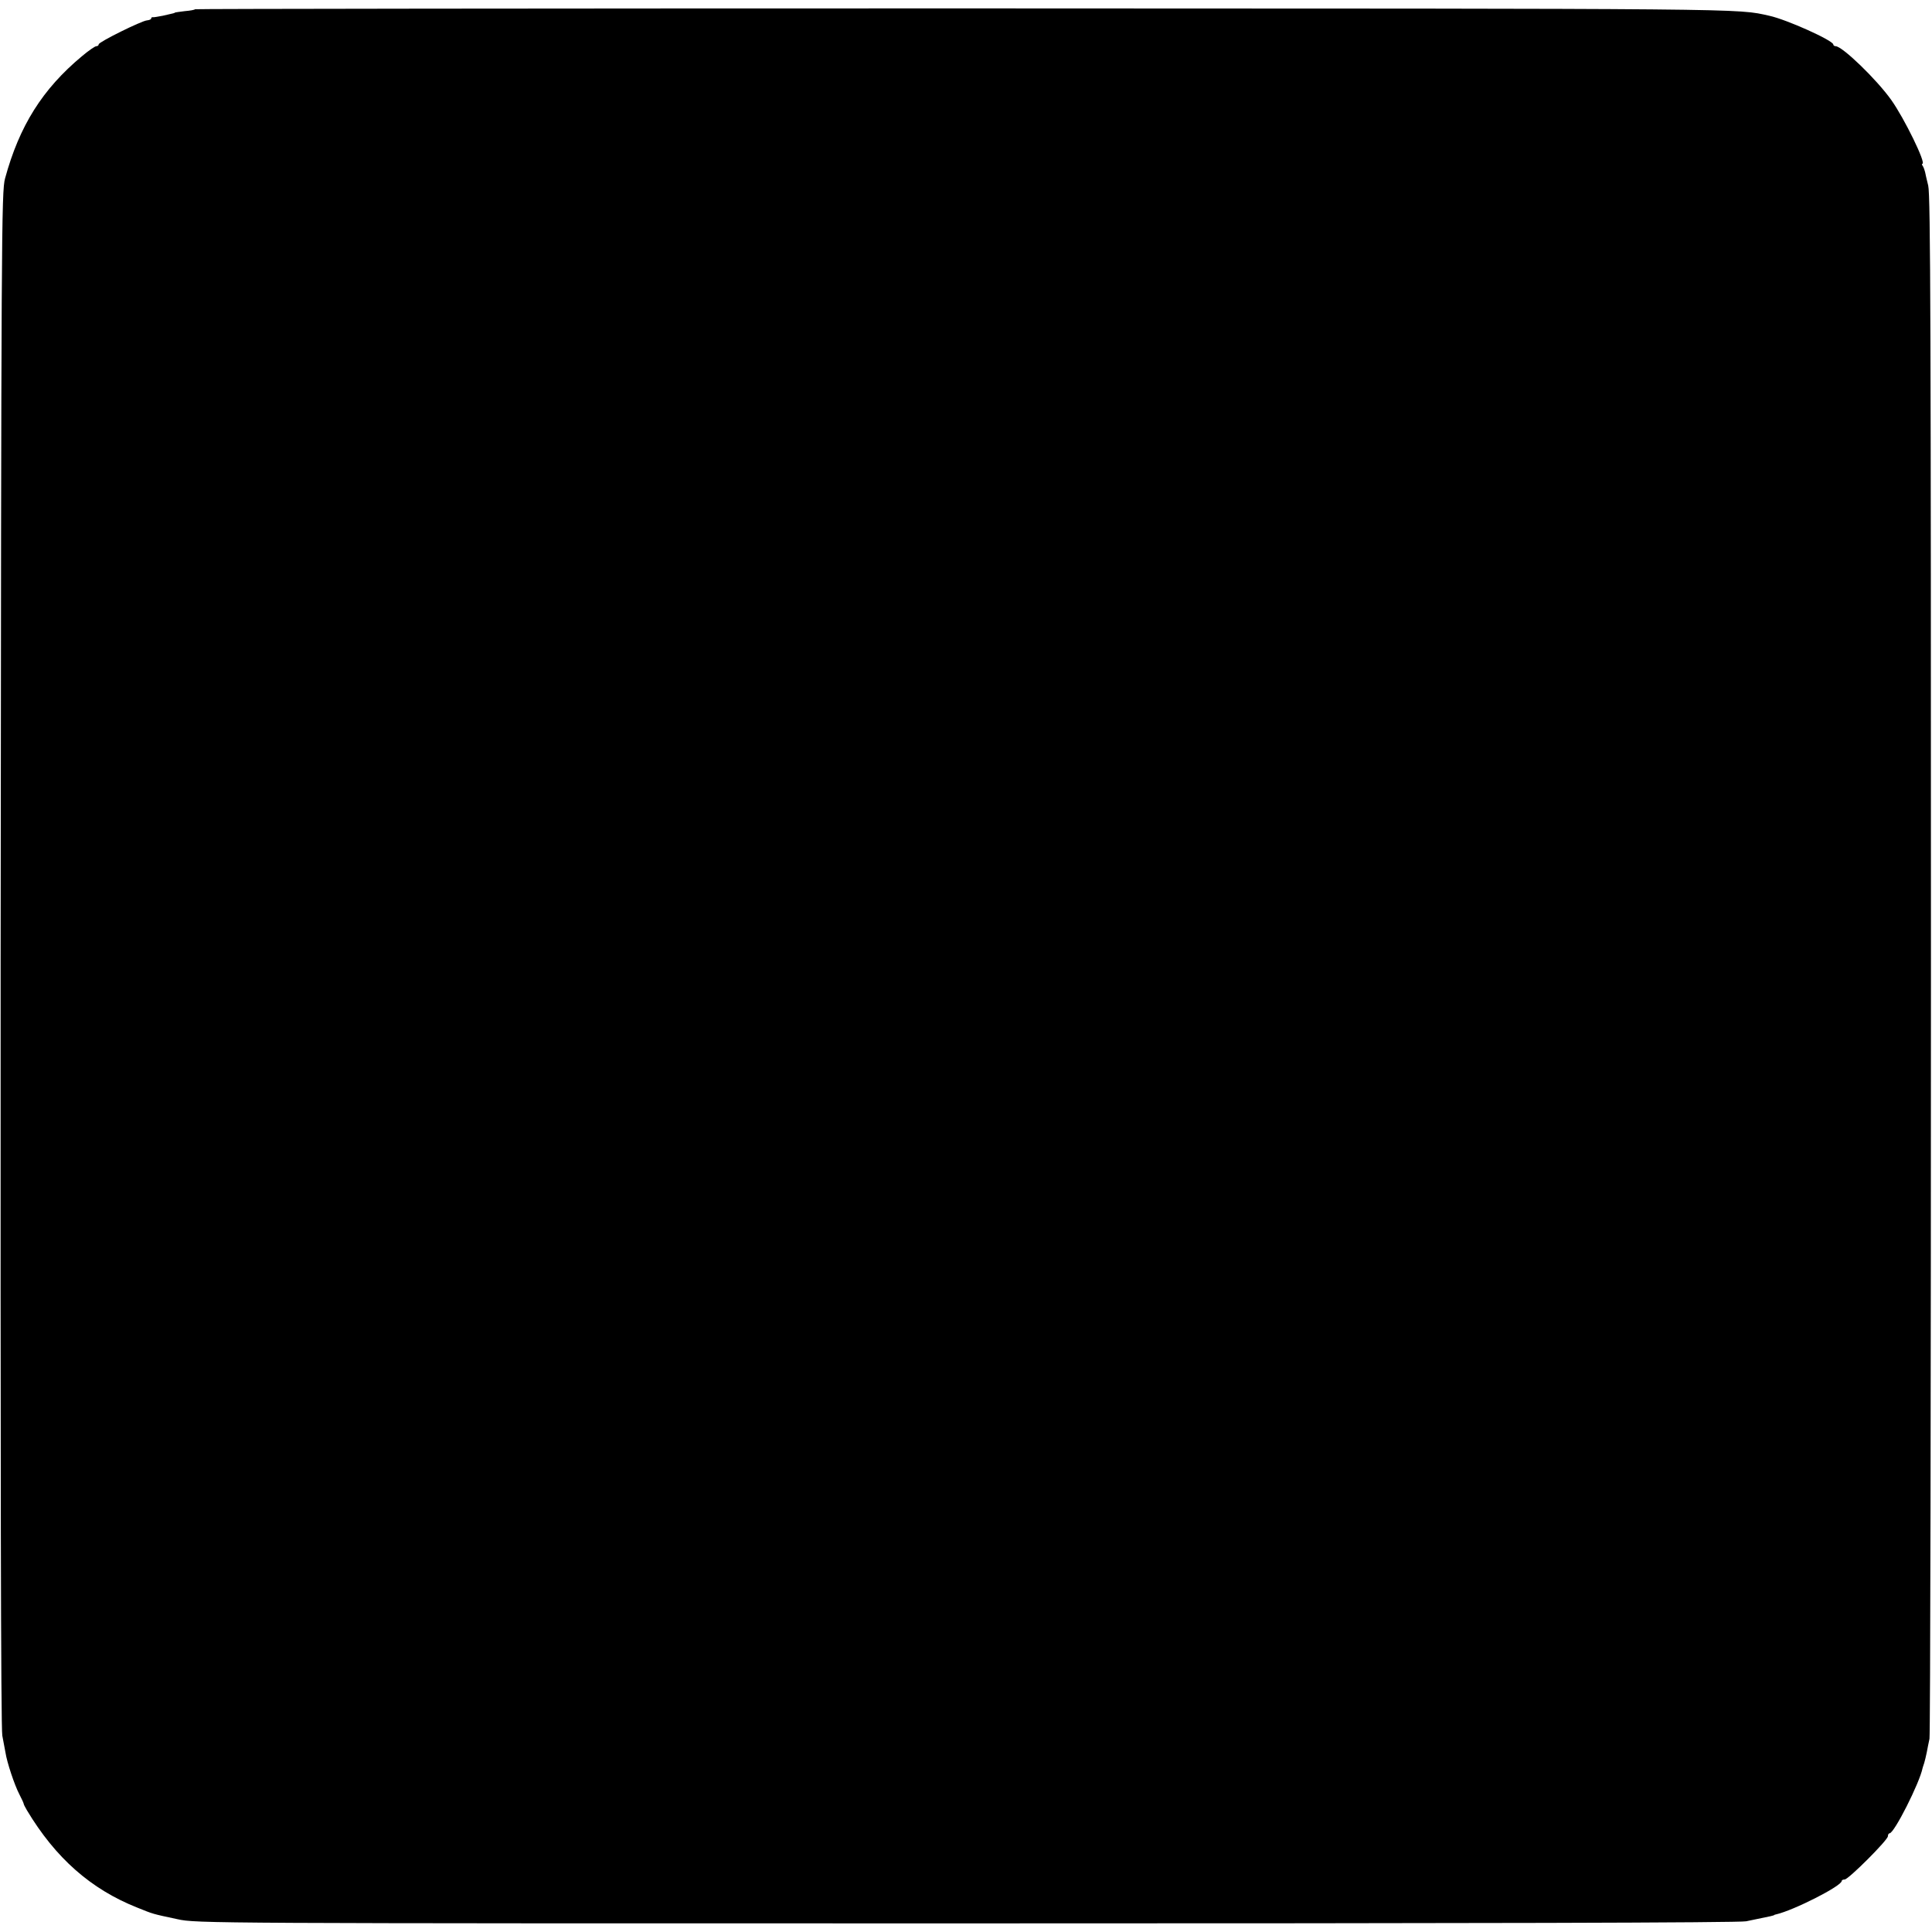
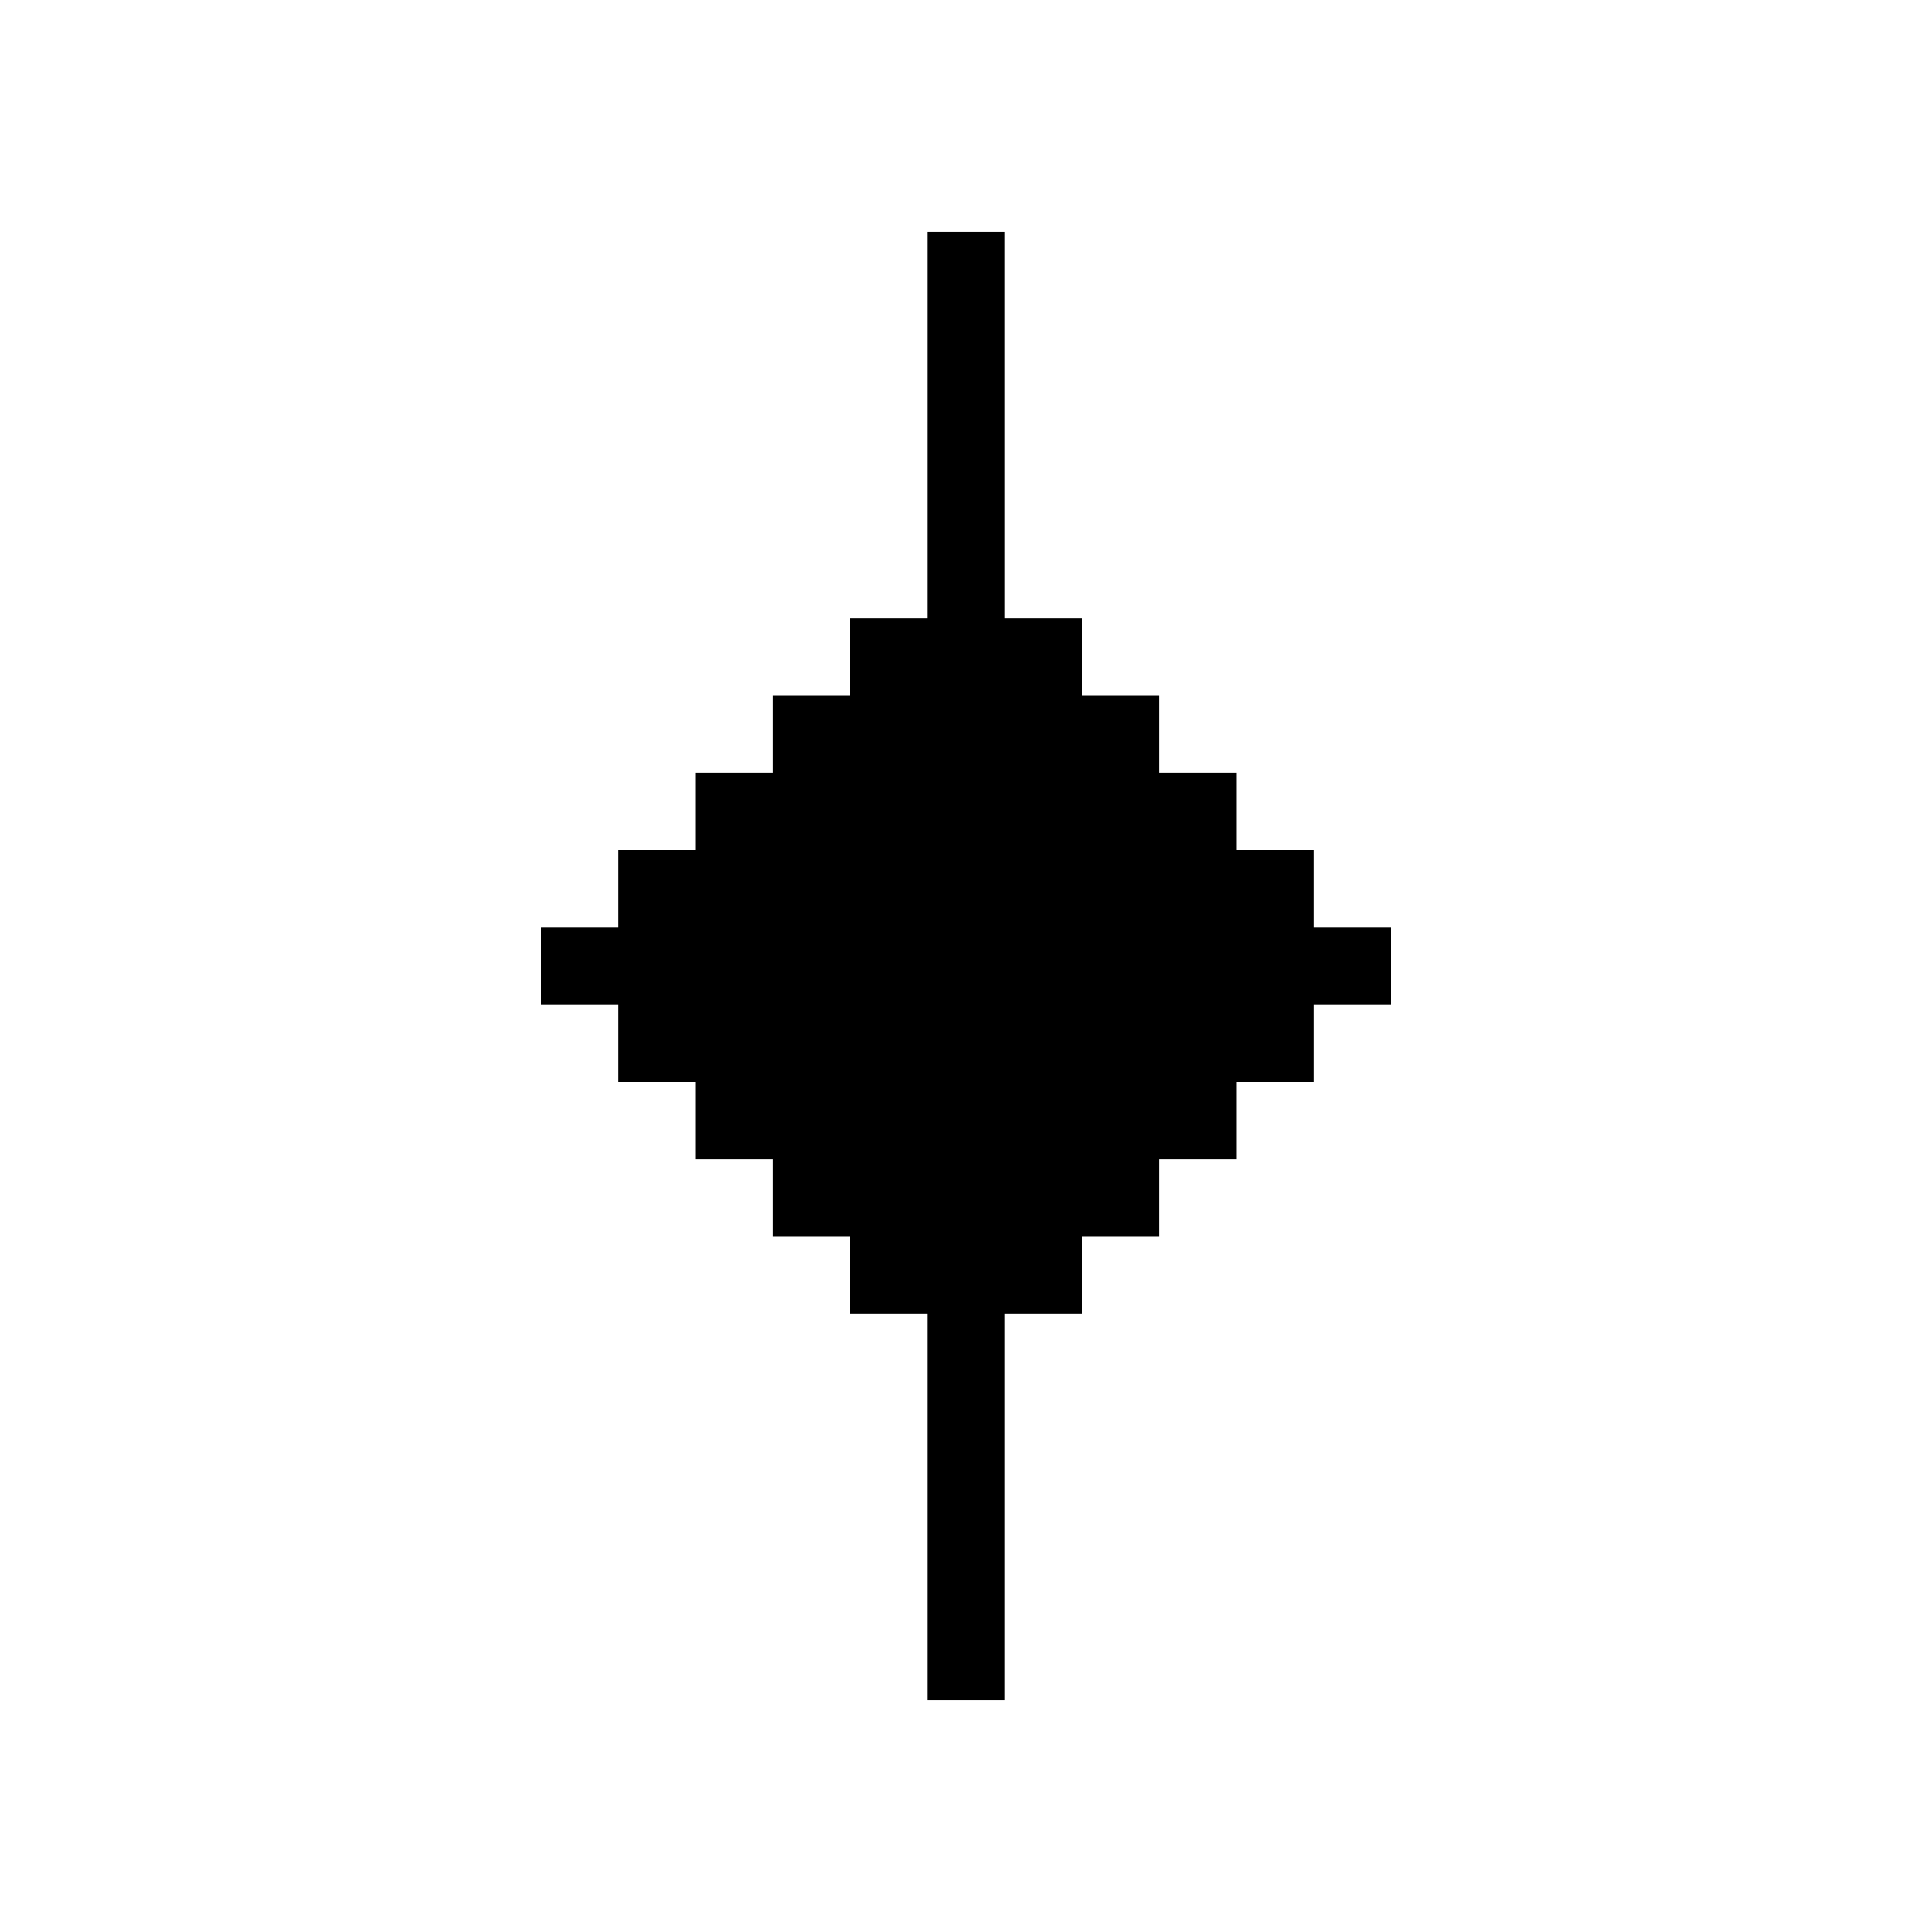
- <svg xmlns="http://www.w3.org/2000/svg" version="1.0" width="920pt" height="920pt" viewBox="0 0 920 920" preserveAspectRatio="xMidYMid meet">
-   <g transform="translate(0,920) scale(0.1,-0.1)" fill="#000000" stroke="none">
-     <path d="M929 9156 c-2 -3 -24 -7 -49 -9 -25 -3 -46 -6 -47 -7 -3 -3 -2 -2 -58 -15 -22 -4 -43 -8 -47 -7 -5 1 -8 -2 -8 -6 0 -4 -9 -8 -20 -9 -26 -2 -230 -103 -230 -114 0 -5 -5 -9 -11 -9 -7 0 -37 -21 -68 -47 -189 -157 -299 -333 -367 -583 -17 -61 -18 -262 -21 -3715 -1 -2365 1 -3668 8 -3700 5 -27 12 -63 15 -80 7 -47 43 -155 66 -199 12 -23 21 -43 21 -46 0 -3 7 -16 15 -30 136 -227 304 -376 526 -464 77 -31 69 -29 191 -55 89 -20 146 -20 3755 -20 2455 0 3682 3 3715 10 49 10 86 18 115 24 8 2 16 4 18 5 1 2 5 3 10 4 83 19 312 135 312 159 0 4 6 7 14 7 18 0 206 188 206 206 0 8 4 14 8 14 22 0 143 240 157 310 1 3 4 14 8 25 3 11 9 34 12 50 3 17 9 46 13 65 4 19 7 1680 7 3690 0 2996 -2 3664 -13 3706 -7 29 -14 58 -15 65 -2 8 -6 20 -10 27 -5 6 -6 12 -3 12 20 0 -86 217 -148 304 -69 97 -233 256 -265 256 -6 0 -11 4 -11 8 0 19 -222 119 -305 137 -158 35 -49 34 -3831 35 -2013 0 -3663 -2 -3665 -4z" />
+ <svg xmlns="http://www.w3.org/2000/svg" version="1.0" width="700pt" height="700pt" viewBox="0 0 700 700" preserveAspectRatio="xMidYMid meet">
+   <g transform="translate(0,700) scale(0.1,-0.1)" fill="#000000" stroke="none">
+     <path d="M3360 5460 l0 -700 -140 0 -140 0 0 -140 0 -140 -140 0 -140 0 0 -140 0 -140 -140 0 -140 0 0 -140 0 -140 -140 0 -140 0 0 -140 0 -140 -140 0 -140 0 0 -140 0 -140 140 0 140 0 0 -140 0 -140 140 0 140 0 0 -140 0 -140 140 0 140 0 0 -140 0 -140 140 0 140 0 0 -140 0 -140 140 0 140 0 0 -700 0 -700 140 0 140 0 0 700 0 700 140 0 140 0 0 140 0 140 140 0 140 0 0 140 0 140 140 0 140 0 0 140 0 140 140 0 140 0 0 140 0 140 140 0 140 0 0 140 0 140 -140 0 -140 0 0 140 0 140 -140 0 -140 0 0 140 0 140 -140 0 -140 0 0 140 0 140 -140 0 -140 0 0 140 0 140 -140 0 -140 0 0 700 0 700 -140 0 -140 0 0 -700z" />
  </g>
</svg>
